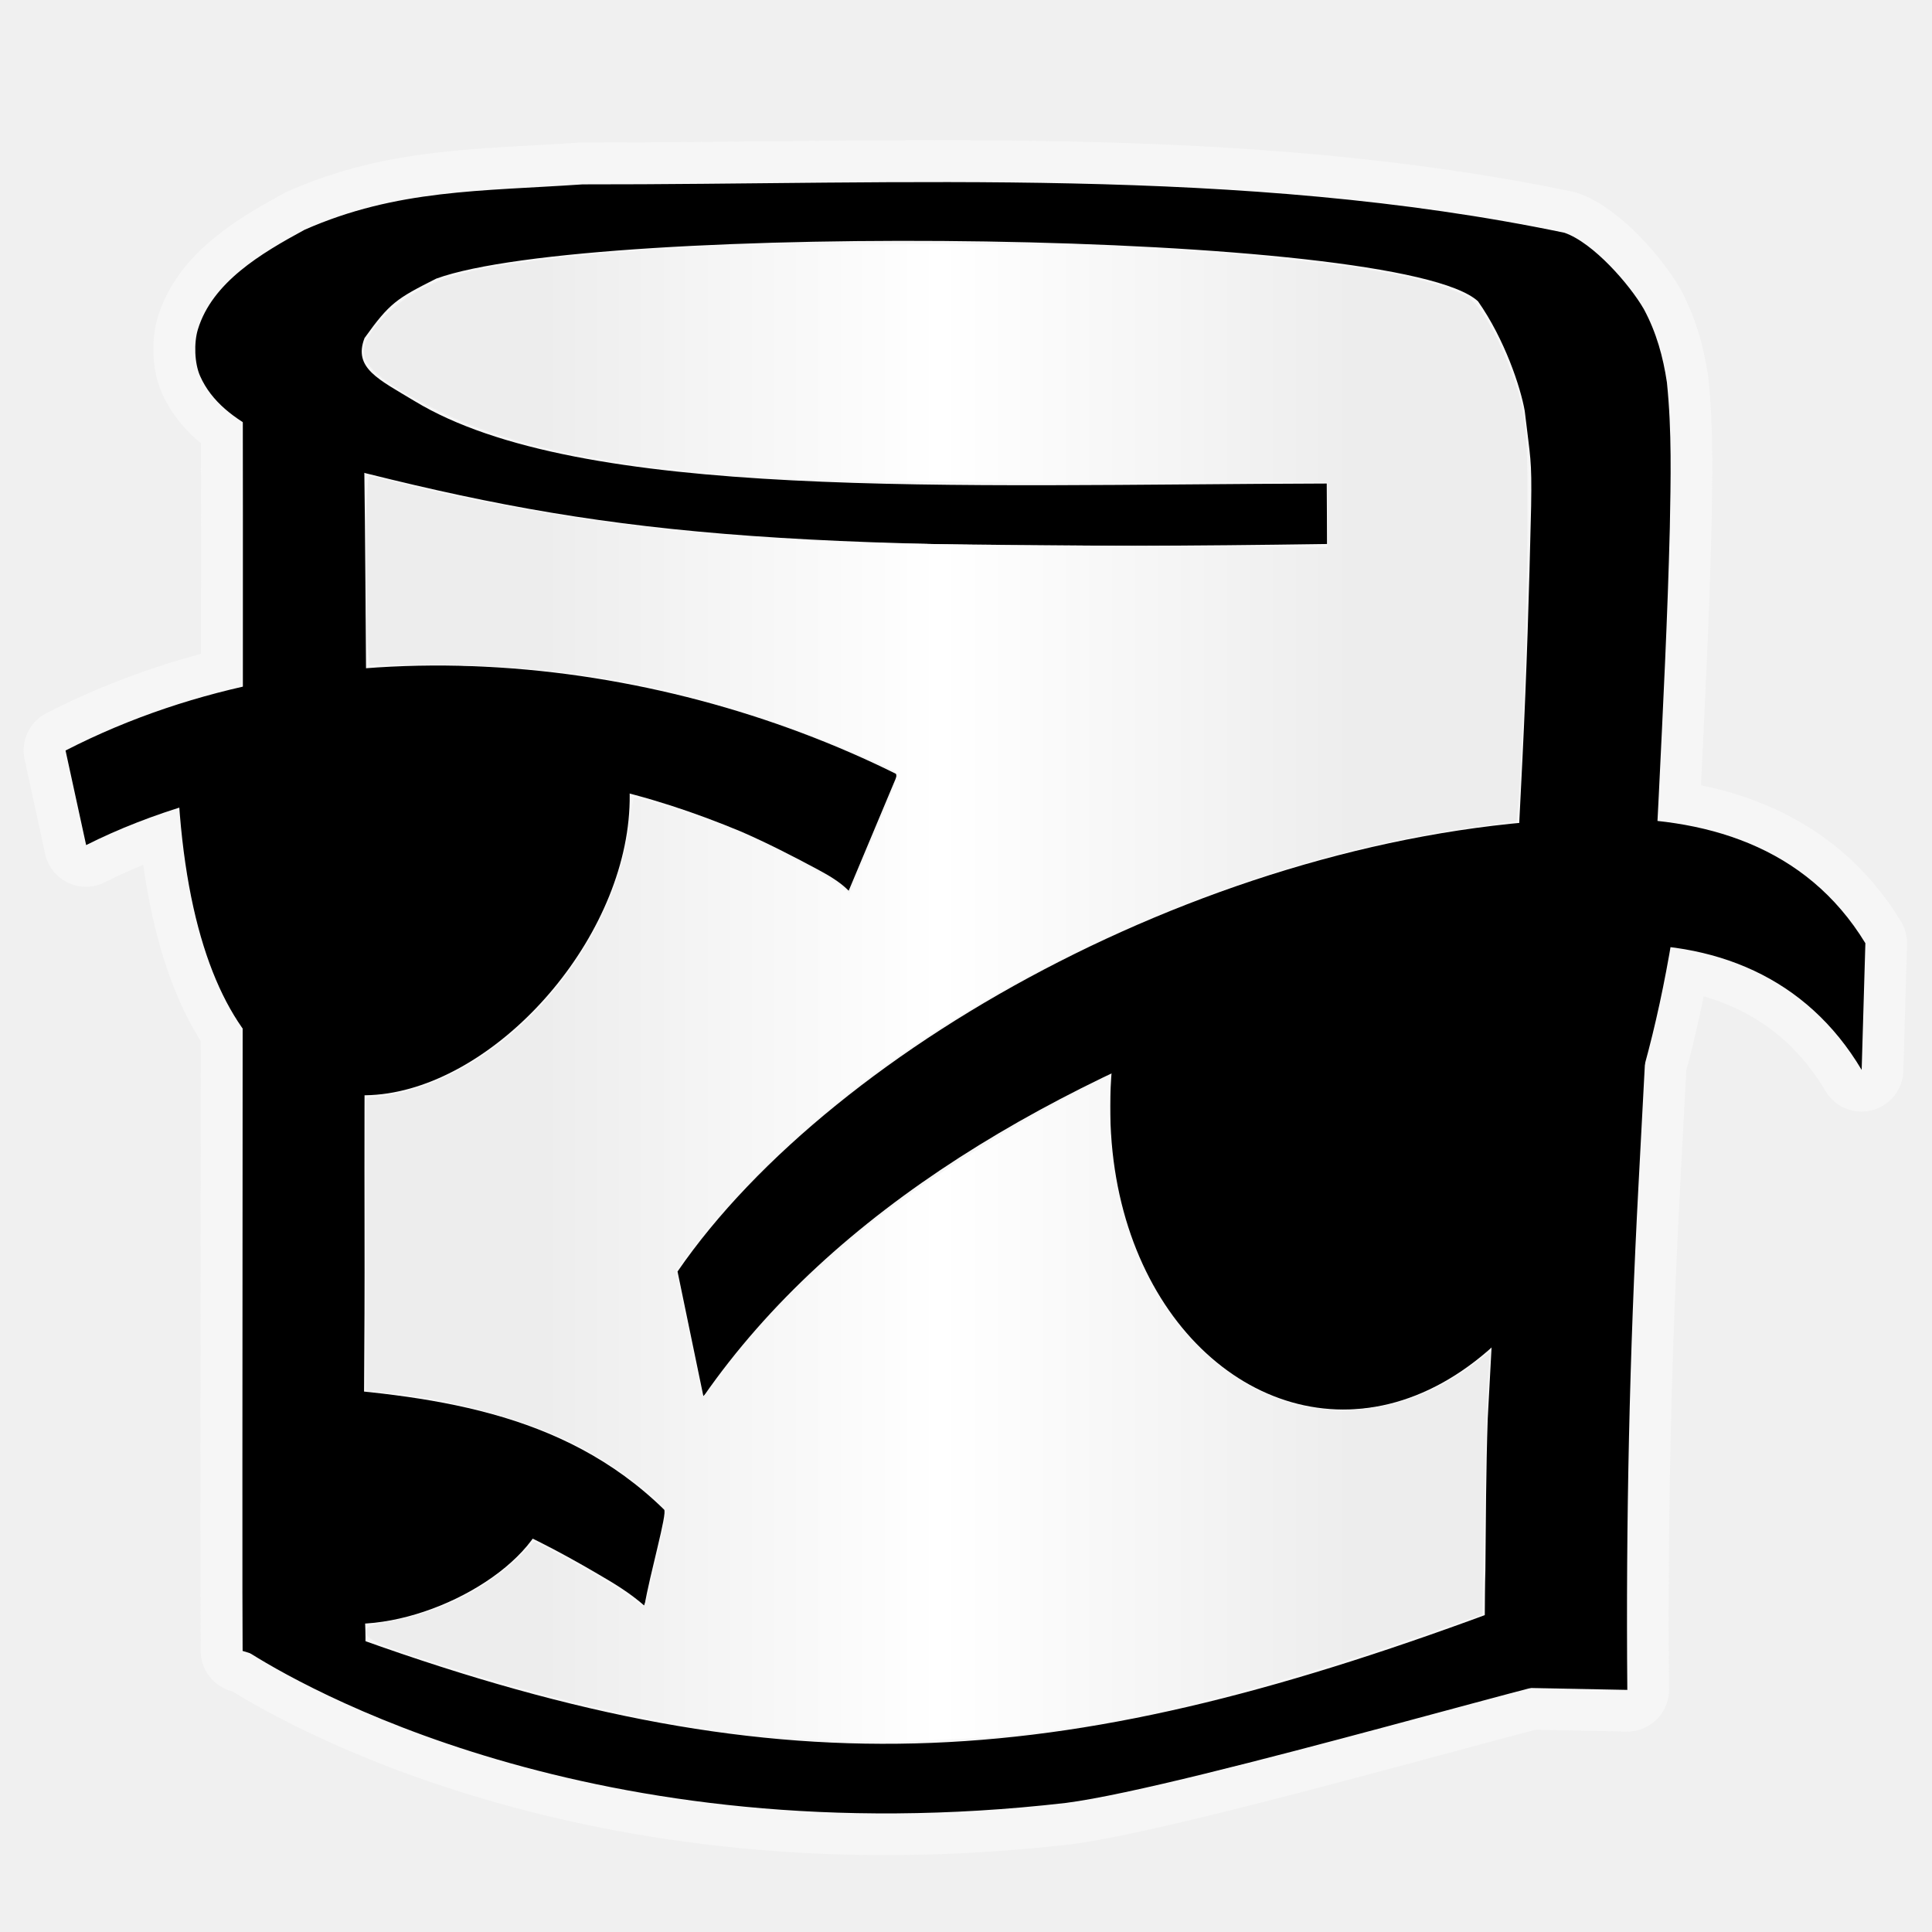
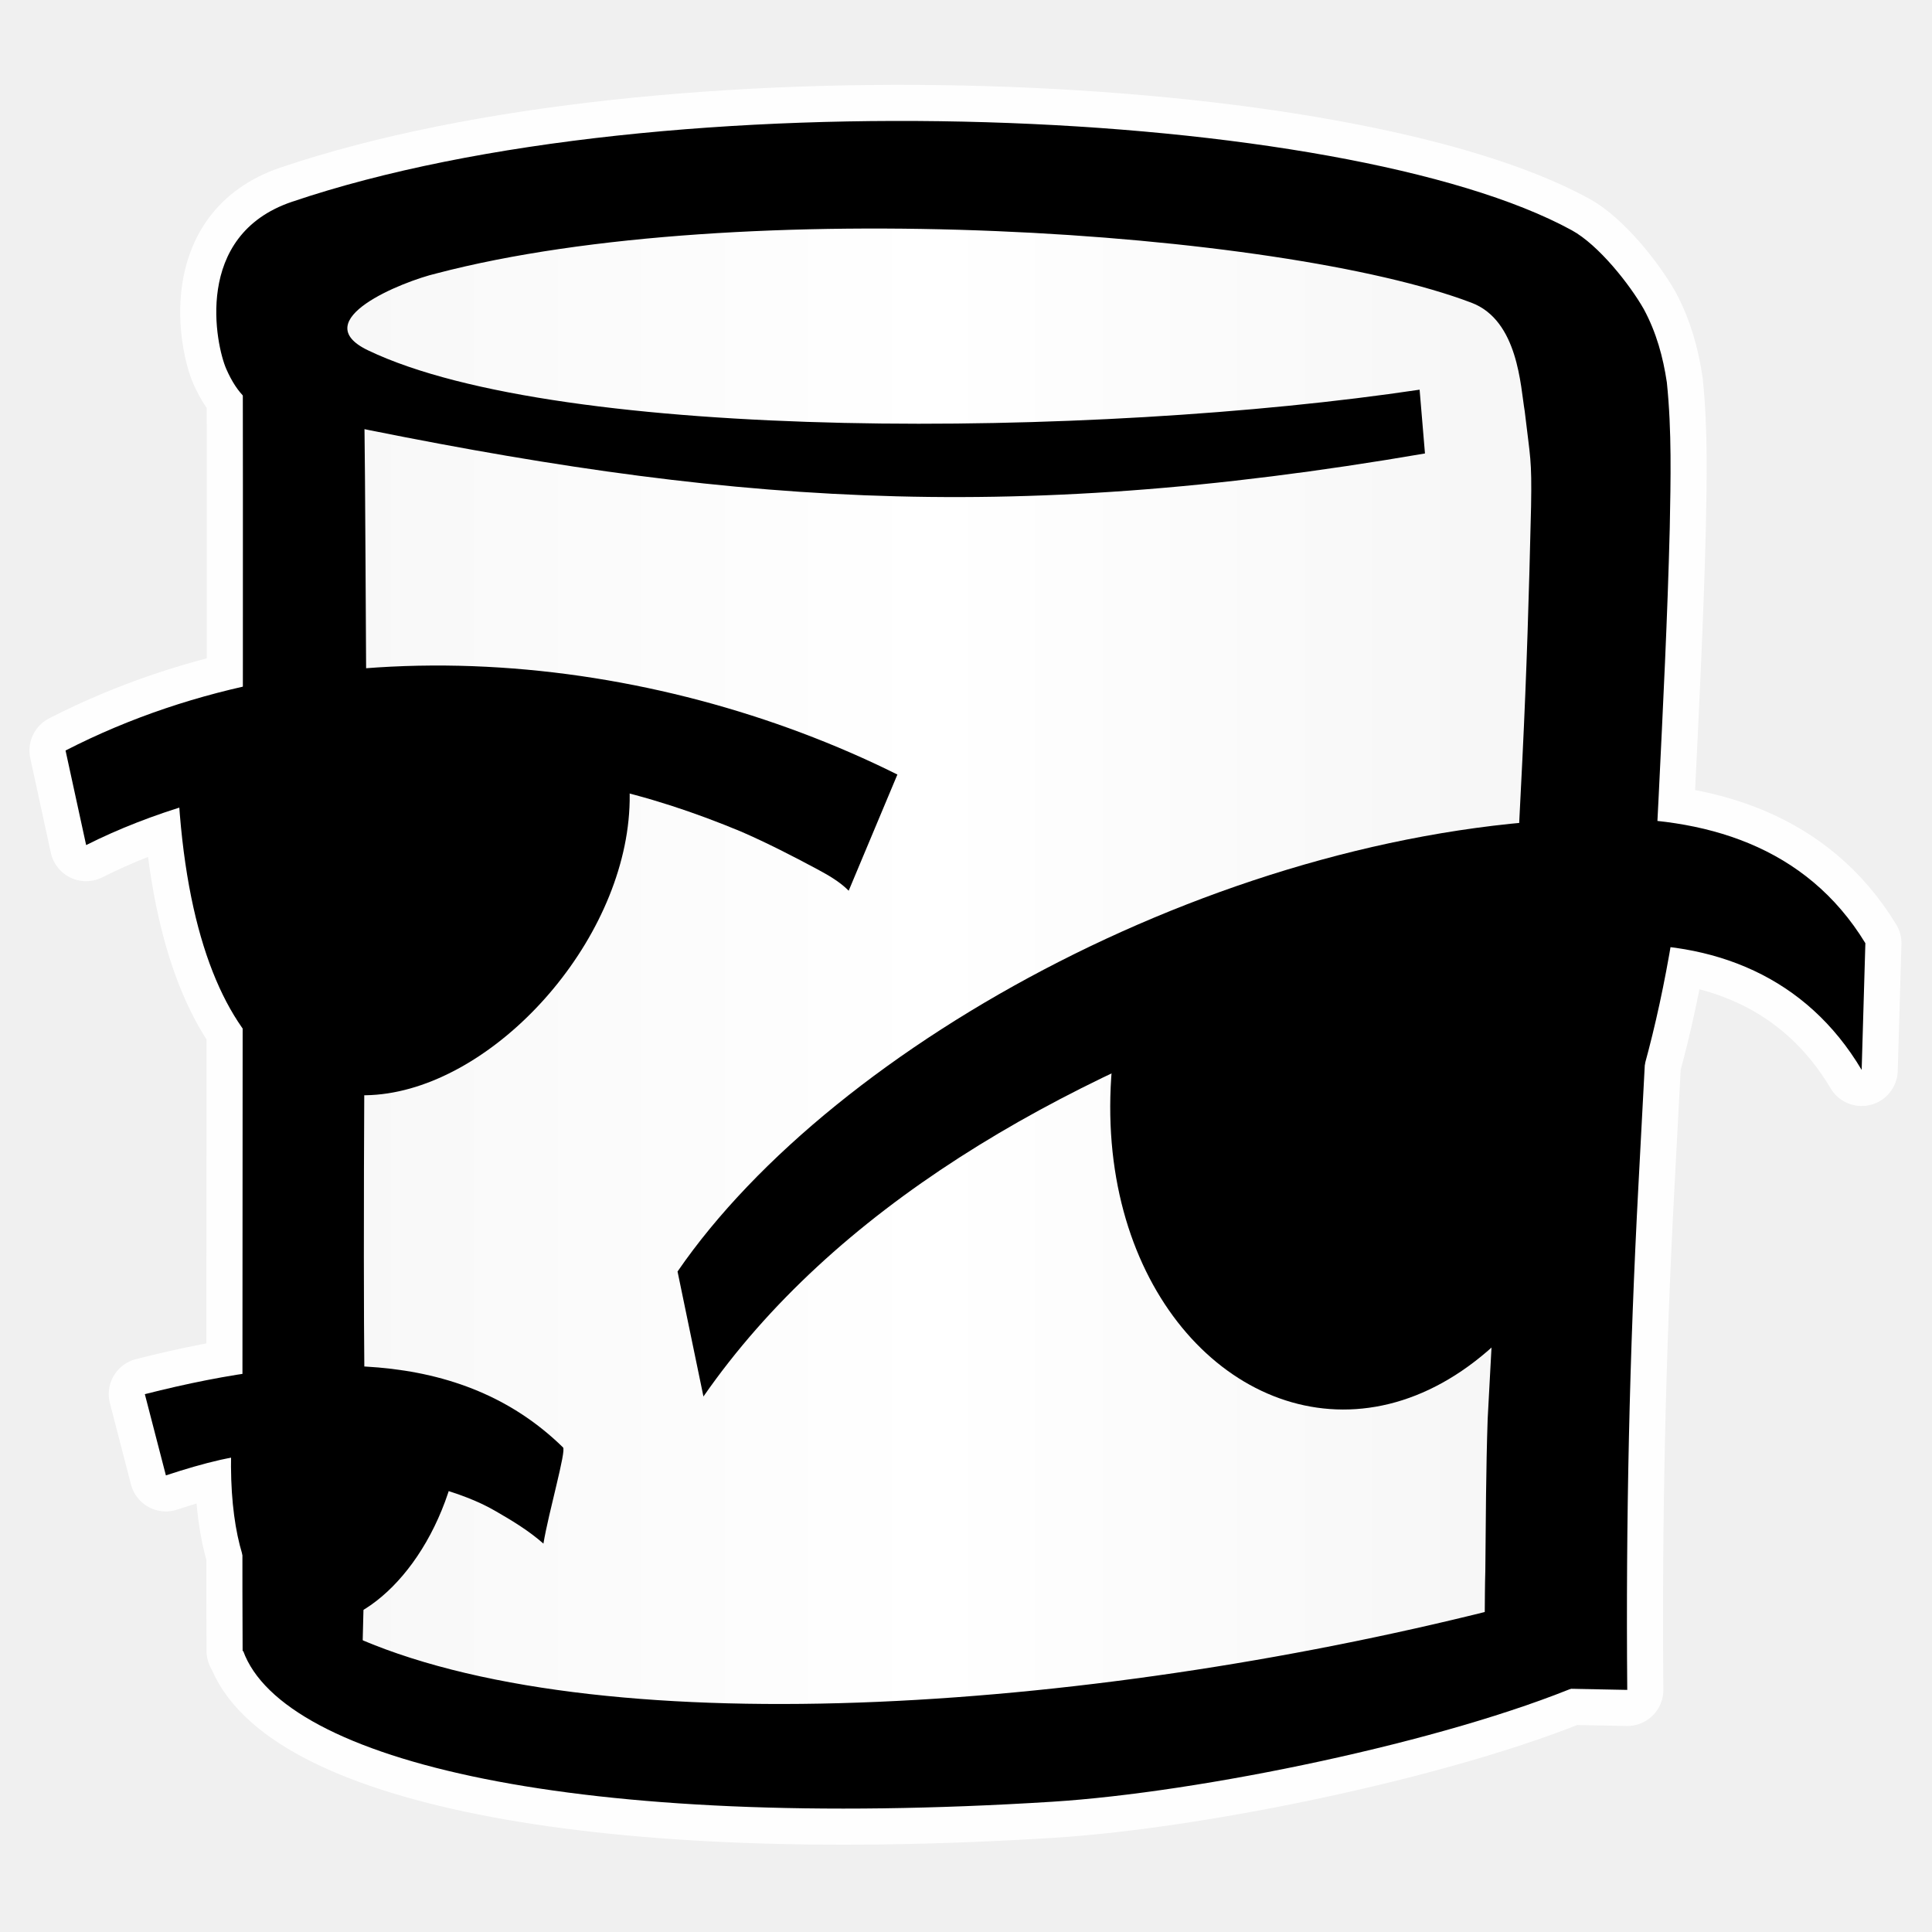
<svg xmlns="http://www.w3.org/2000/svg" xmlns:xlink="http://www.w3.org/1999/xlink" width="128" height="128" viewBox="0 0 33.867 33.867" version="1.1" id="svg1">
  <defs id="defs1">
    <linearGradient id="linearGradient34">
      <stop style="stop-color:#ededed;stop-opacity:1;" offset="0.153" id="stop32" />
      <stop style="stop-color:#ffffff;stop-opacity:1;" offset="0.495" id="stop33" />
      <stop style="stop-color:#ededed;stop-opacity:1;" offset="0.85" id="stop34" />
    </linearGradient>
    <linearGradient id="linearGradient23">
      <stop style="stop-color:#ffffff;stop-opacity:1;" offset="1" id="stop26" />
      <stop style="stop-color:#ffffff;stop-opacity:0;" offset="1" id="stop27" />
    </linearGradient>
    <linearGradient id="linearGradient23-1">
-       <stop style="stop-color:#ededed;stop-opacity:1;" offset="0.153" id="stop24" />
+       <stop style="stop-color:#f8f8f8;stop-opacity:1;" offset="0" id="stop24" />
      <stop style="stop-color:#ffffff;stop-opacity:1;" offset="0.495" id="stop28" />
-       <stop style="stop-color:#eeeeee;stop-opacity:1;" offset="0.85" id="stop25" />
+       <stop style="stop-color:#f7f7f7;stop-opacity:1;" offset="0.953" id="stop25" />
    </linearGradient>
    <linearGradient id="swatch23">
      <stop style="stop-color:#ffffff;stop-opacity:1;" offset="0" id="stop23" />
    </linearGradient>
    <linearGradient id="swatch17">
      <stop style="stop-color:#000000;stop-opacity:1;" offset="0" id="stop17" />
    </linearGradient>
-     <linearGradient xlink:href="#linearGradient34" id="linearGradient36" x1="24.107" y1="65.786" x2="101.213" y2="65.786" gradientUnits="userSpaceOnUse" />
+     <linearGradient xlink:href="#linearGradient23-1" id="linearGradient10" x1="23.135" y1="64.051" x2="101.335" y2="64.051" gradientUnits="userSpaceOnUse" />
+     <linearGradient xlink:href="#linearGradient23-1" id="linearGradient12" x1="23.135" y1="64.051" x2="101.335" y2="64.051" gradientUnits="userSpaceOnUse" />
  </defs>
+   <path id="outline" style="display:inline;fill:none;stroke-width:1.265;stroke-dasharray:none;stroke:#ffffff;stroke-opacity:0.954;stroke-linecap:round;stroke-linejoin:round" d="m 4.125,24.407 c -0.696,6.176 3.621,4.457 3.979,0.571 m -5.196,0.884 c 1.36,-0.448 2.31,-0.58 3.641,-0.129 0.726,0.277 1.477,0.368 2.147,0.76 0.291,0.168 0.578,0.342 0.83,0.565 0.092,-0.555 0.406,-1.637 0.343,-1.687 -1.785,-1.746 -4.399,-1.678 -7.33,-0.933 z m 0.193,-12.547 c 0.287,10.762 9.045,4.348 7.82,-0.266 m -9.412,1.765 c 2.284,-1.151 5.331,-1.52 7.784,-1.233 0.545,0.064 0.657,0.096 1.186,0.198 0.869,0.183 1.706,0.463 2.515,0.8 0.456,0.199 0.896,0.425 1.331,0.658 0.2,0.108 0.395,0.219 0.551,0.377 l 0.854,-2.037 v 0 C 11.416,11.43 5.684,10.827 1.149,13.156 Z M 19.584,18.01 c -1.306,7.613 8.248,11.191 9.907,-2.845 m -17.16,9.315 c 2.285,-3.288 6.15,-5.531 10.579,-7.05 1.769,-0.607 3.289,-0.831 5.28,-0.865 1.857,-0.091 3.477,0.562 4.444,2.19 l 0.065,-2.221 v 0 c -1.041,-1.709 -2.821,-2.227 -4.72,-2.186 -6.384,0.115 -13.343,3.927 -16.102,7.941 z m -8.069,4.458 c 0.7,1.941 5.873,3.166 14.177,2.646 2.595,-0.163 6.89,-1.049 9.284,-2.058 -0.323,-0.919 -0.569,-1.397 -1.233,-1.385 -7.131,1.838 -15.762,2.472 -20.16,0.601 z M 4.256,6.356 c 0.009,4.33 -0.016,21.722 -0.003,22.584 l 2.075,0.629 0.011,-0.055 C 6.544,21.533 6.277,31.042 6.426,12.912 6.412,11.235 6.406,8.646 6.384,6.969 Z M 24.885,6.831 C 19.169,7.686 9.821,7.759 6.449,6.14 5.352,5.613 7.057,4.934 7.647,4.794 12.967,3.399 22.454,4.037 25.795,5.307 26.617,5.619 26.654,6.785 26.727,7.204 c 0.098,0.837 0.126,0.831 0.112,1.67 -0.037,1.564 -0.076,2.865 -0.152,4.428 -0.112,2.275 -0.233,4.549 -0.354,6.823 -0.084,1.583 -0.169,3.167 -0.255,4.75 -0.03,0.885 -0.032,1.771 -0.041,2.656 -0.016,0.53 0.002,1.063 -0.041,1.592 -0.008,0.07 -0.087,0.379 -0.095,0.449 l 2.624,0.051 c -0.026,-2.947 0.039,-5.903 0.196,-8.847 0.121,-2.275 0.242,-4.549 0.355,-6.824 0.076,-1.565 0.155,-3.13 0.194,-4.696 0.016,-0.851 0.037,-1.704 -0.051,-2.553 -0.066,-0.445 -0.184,-0.876 -0.404,-1.284 C 28.572,4.991 28.024,4.294 27.552,4.036 23.574,1.862 11.642,1.327 5.116,3.538 3.377,4.127 3.784,6.053 3.967,6.469 4.367,7.377 4.895,7.216 5.849,7.413 12.587,8.805 17.537,9.226 24.979,7.949 Z" />
  <g id="layer1" style="display:inline">
-     <g id="g36" style="display:inline">
-       <path id="betulin" style="display:inline;stroke-width:1.465;stroke-dasharray:none;fill:#ffffff;stroke:#f7f7f7;stroke-opacity:0.869;fill-opacity:1;stroke-linejoin:round;stroke-linecap:round" d="m 5.021,24.786 c -2.472,5.922 5.059,3.449 4.599,1.15 m -4.992,-0.044 c 0.44,-0.014 0.878,0.022 1.315,0.067 0.834,0.102 1.644,0.316 2.437,0.591 0.726,0.277 1.417,0.64 2.086,1.032 0.291,0.168 0.578,0.342 0.83,0.565 0.092,-0.555 0.406,-1.637 0.343,-1.687 -1.785,-1.746 -4.123,-2.001 -6.471,-2.172 z m -1.529,-12.579 c 0.287,10.762 9.045,4.348 7.82,-0.266 m -9.412,1.765 c 2.284,-1.151 5.331,-1.52 7.784,-1.233 0.545,0.064 0.657,0.096 1.186,0.198 0.869,0.183 1.706,0.463 2.515,0.8 0.456,0.199 0.896,0.425 1.331,0.658 0.2,0.108 0.395,0.219 0.551,0.377 l 0.854,-2.037 v 0 C 11.414,11.428 5.682,10.825 1.147,13.154 Z M 19.582,18.008 c -1.306,7.613 8.248,11.191 9.907,-2.845 m -17.16,9.315 c 2.285,-3.288 6.15,-5.531 10.579,-7.05 1.769,-0.607 3.289,-0.831 5.28,-0.865 1.857,-0.091 3.477,0.562 4.444,2.19 l 0.065,-2.221 v 0 c -1.041,-1.709 -2.821,-2.227 -4.72,-2.186 -6.384,0.115 -13.343,3.927 -16.102,7.941 z M 4.307,28.93 c 0.884,0.571 6.067,3.63 14.378,2.672 2.162,-0.278 9.721,-2.537 9.305,-2.262 0.031,-0.015 -0.837,-1.214 -1.502,-1.201 -7.772,2.918 -12.595,3.31 -20.16,0.601 z M 4.254,6.885 c 0.009,4.33 -0.016,21.192 -0.003,22.053 l 2.075,0.629 0.011,-0.055 c 0.146,-0.728 0.011,-1.429 0.016,-2.172 0.018,-1.922 0.04,-3.834 0.035,-5.756 -0.006,-2.888 0.011,-5.786 0.035,-8.674 -0.015,-1.678 -0.02,-3.355 -0.043,-5.031 z M 23.255,8.474 C 16.687,8.493 10.165,8.789 7.263,7.029 6.635,6.647 6.185,6.451 6.388,5.924 6.831,5.305 6.951,5.233 7.645,4.882 10.371,3.888 24.533,4.008 25.907,5.28 c 0.465,0.662 0.746,1.503 0.819,1.922 0.098,0.837 0.126,0.831 0.112,1.67 -0.037,1.564 -0.076,2.865 -0.152,4.428 -0.112,2.275 -0.233,4.549 -0.354,6.823 -0.084,1.583 -0.169,3.167 -0.255,4.75 -0.03,0.885 -0.032,1.771 -0.041,2.656 -0.016,0.53 0.002,1.063 -0.041,1.592 -0.008,0.07 -0.087,0.379 -0.095,0.449 l 2.624,0.051 c -0.026,-2.947 0.039,-5.903 0.196,-8.847 0.121,-2.275 0.242,-4.549 0.355,-6.824 0.076,-1.565 0.155,-3.13 0.194,-4.696 0.016,-0.851 0.037,-1.704 -0.051,-2.553 -0.066,-0.445 -0.184,-0.876 -0.404,-1.284 -0.245,-0.426 -0.884,-1.163 -1.392,-1.339 C 21.752,2.897 15.813,3.237 10.211,3.23 c -1.781,0.122 -3.254,0.082 -4.874,0.796 -0.765,0.415 -1.618,0.92 -1.87,1.746 -0.072,0.236 -0.06,0.593 0.038,0.816 0.4,0.908 1.626,1.207 2.513,1.607 4.568,1.167 7.483,1.482 17.243,1.339 z" />
-     </g>
-     <path style="display:inline;fill:#000000;stroke-width:0.208;stroke-dasharray:none" id="path75" d="M 23.257,8.476 C 16.689,8.495 10.167,8.791 7.266,7.03 6.637,6.649 6.187,6.453 6.39,5.926 6.833,5.307 6.953,5.234 7.647,4.884 10.373,3.89 24.535,4.009 25.909,5.282 c 0.465,0.662 0.746,1.503 0.819,1.922 0.098,0.837 0.126,0.831 0.112,1.67 -0.037,1.564 -0.076,2.865 -0.152,4.428 -0.112,2.275 -0.233,4.549 -0.354,6.823 -0.084,1.583 -0.169,3.167 -0.255,4.75 -0.03,0.885 -0.032,1.771 -0.041,2.656 -0.016,0.53 0.002,1.063 -0.041,1.592 -0.008,0.07 -0.087,0.379 -0.095,0.449 l 2.624,0.051 c -0.026,-2.947 0.039,-5.903 0.196,-8.847 0.121,-2.275 0.242,-4.549 0.355,-6.824 0.076,-1.565 0.155,-3.13 0.194,-4.696 0.016,-0.851 0.037,-1.704 -0.051,-2.553 -0.066,-0.445 -0.184,-0.876 -0.404,-1.284 -0.245,-0.426 -0.884,-1.163 -1.392,-1.339 C 21.754,2.899 15.815,3.239 10.213,3.232 c -1.781,0.122 -3.254,0.082 -4.874,0.796 -0.765,0.415 -1.618,0.92 -1.87,1.746 -0.072,0.236 -0.06,0.593 0.038,0.816 0.4,0.908 1.626,1.207 2.513,1.607 4.568,1.167 7.483,1.482 17.243,1.339 z" />
-     <path style="display:inline;fill:#000000;stroke-width:0.208;stroke-dasharray:none" id="path76" d="m 4.256,6.887 c 0.009,4.33 -0.016,21.192 -0.003,22.053 l 2.075,0.629 0.011,-0.055 c 0.146,-0.728 0.011,-1.429 0.016,-2.172 0.018,-1.922 0.04,-3.834 0.035,-5.756 -0.006,-2.888 0.011,-5.786 0.035,-8.674 -0.015,-1.678 -0.02,-3.355 -0.043,-5.031 z" />
-     <path style="display:inline;fill:#000000;stroke-width:0.208;stroke-dasharray:none" id="path77" d="m 4.309,28.932 c 0.884,0.571 6.067,3.63 14.378,2.672 2.162,-0.278 9.721,-2.537 9.305,-2.262 0.031,-0.015 -0.837,-1.214 -1.502,-1.201 -7.772,2.918 -12.595,3.31 -20.16,0.601 z" />
-     <path style="display:inline;fill:#000000;stroke-width:0.208;stroke-dasharray:none" id="path78" d="m 12.331,24.48 c 2.285,-3.288 6.15,-5.531 10.579,-7.05 1.769,-0.607 3.289,-0.831 5.28,-0.865 1.857,-0.091 3.477,0.562 4.444,2.19 l 0.065,-2.221 v 0 c -1.041,-1.709 -2.821,-2.227 -4.72,-2.186 -6.384,0.115 -13.343,3.927 -16.102,7.941 z" />
-     <path style="display:inline;fill:#000000;stroke-width:0.208;stroke-dasharray:none" d="m 19.584,18.01 c -1.306,7.613 8.248,11.191 9.907,-2.845" id="path79" />
-     <path style="display:inline;fill:#000000;stroke-width:0.208;stroke-dasharray:none" id="path89" d="m 1.51,14.814 c 2.284,-1.151 5.331,-1.52 7.784,-1.233 0.545,0.064 0.657,0.096 1.186,0.198 0.869,0.183 1.706,0.463 2.515,0.8 0.456,0.199 0.896,0.425 1.331,0.658 0.2,0.108 0.395,0.219 0.551,0.377 l 0.854,-2.037 v 0 C 11.416,11.43 5.684,10.827 1.149,13.156 Z" />
-     <path style="display:inline;fill:#000000;stroke-width:0.208;stroke-dasharray:none" d="m 3.101,13.315 c 0.287,10.762 9.045,4.348 7.82,-0.266" id="path90" />
-     <path style="display:inline;fill:#000000;stroke-width:0.265;stroke-dasharray:none" id="path91" d="m 4.63,25.894 c 0.44,-0.014 0.878,0.022 1.315,0.067 0.834,0.102 1.644,0.316 2.437,0.591 0.726,0.277 1.417,0.64 2.086,1.032 0.291,0.168 0.578,0.342 0.83,0.565 0.092,-0.555 0.406,-1.637 0.343,-1.687 -1.785,-1.746 -4.123,-2.001 -6.471,-2.172 z" />
-     <path style="display:inline;fill:#000000;stroke-width:0.265;stroke-dasharray:none" d="m 5.023,24.788 c -2.472,5.922 5.059,3.449 4.599,1.15" id="path92" />
-     <path style="display:inline;fill:url(#linearGradient36);stroke:#f7f7f7;stroke-width:0.008;stroke-linecap:round;stroke-linejoin:round;stroke-dasharray:none;stroke-opacity:0.869;paint-order:fill markers stroke" d="m 55.381,115.305 c -7.555,-0.27 -15.125,-1.653 -24.328,-4.443 -5.454,-1.653 -6.811,-2.193 -6.81,-2.706 6.06e-4,-0.39 0.204,-0.477 1.876,-0.801 3.181,-0.617 6.217,-2.171 8.292,-4.246 l 0.98,-0.98 0.968,0.491 c 1.776,0.902 4.611,2.584 5.368,3.185 0.412,0.327 0.823,0.594 0.914,0.594 0.091,0 0.478,-1.414 0.86,-3.143 l 0.695,-3.143 -0.493,-0.537 C 42.818,98.613 40.172,96.76 38.294,95.79 35.084,94.132 29.868,92.68 25.713,92.287 l -1.471,-0.139 v -9.699 -9.699 l 0.964,-0.123 c 7.718,-0.988 15.393,-9.362 16.473,-17.972 0.115,-0.919 0.259,-1.72 0.32,-1.781 0.152,-0.152 3.798,1.05 6.486,2.139 2.394,0.97 6.075,2.86 7.151,3.672 l 0.66,0.498 0.325,-0.785 c 0.179,-0.432 0.917,-2.195 1.641,-3.919 1.216,-2.897 1.289,-3.153 0.964,-3.391 -0.61,-0.446 -5.974,-2.644 -8.509,-3.487 -7.224,-2.402 -14.071,-3.517 -21.733,-3.541 l -4.49,-0.014 -0.123,-1.027 c -0.223,-1.853 -0.147,-11.474 0.09,-11.474 0.119,0 1.101,0.223 2.181,0.495 5.558,1.399 13.209,2.669 19.613,3.255 7.03,0.643 10.091,0.744 25.713,0.853 l 15.975,0.111 V 34.105 31.951 L 72.472,31.949 C 63.965,31.949 55.224,31.855 53.048,31.741 40.954,31.107 33.849,29.721 28.494,26.953 c -3.833,-1.981 -4.856,-3.057 -4.197,-4.41 0.91,-1.868 3.385,-3.654 6.055,-4.368 2.546,-0.681 6.518,-1.189 12.959,-1.657 4.689,-0.341 23.521,-0.473 29.415,-0.206 13.183,0.597 21.231,1.677 24.342,3.264 0.851,0.434 1.944,2.173 2.866,4.562 1.211,3.135 1.296,3.85 1.271,10.654 -0.021,5.785 -0.34,15.572 -0.599,18.381 l -0.114,1.239 -2.525,0.337 C 77.845,57.43 56.09,69.123 45.833,82.768 l -1.067,1.42 0.847,4.094 c 0.466,2.251 0.899,4.146 0.963,4.21 0.064,0.064 0.744,-0.729 1.511,-1.761 1.773,-2.385 6.859,-7.508 9.627,-9.698 3.675,-2.907 9.294,-6.459 13.744,-8.689 l 2.079,-1.042 v 2.41 c 0,4.974 1.312,9.467 3.863,13.226 1.257,1.853 3.834,4.123 5.736,5.054 2.154,1.054 3.671,1.425 5.829,1.425 3.069,0 6.031,-1.044 8.693,-3.064 l 1.096,-0.832 -0.131,1.491 c -0.072,0.82 -0.192,4.745 -0.266,8.721 l -0.135,7.23 -4.177,1.447 c -12.139,4.206 -22.531,6.505 -30.851,6.826 -1.508,0.058 -3.015,0.128 -3.35,0.156 -0.335,0.028 -2.343,-0.012 -4.463,-0.088 z" id="trunk" transform="scale(0.2645833)" />
+     <path style="display:inline;fill:url(#linearGradient10);fill-opacity:1;stroke:url(#linearGradient12);stroke-width:0.834;stroke-linecap:round;stroke-linejoin:round;stroke-dasharray:none;paint-order:stroke markers fill" d="m 45.053,112.639 c -6.958,-0.378 -13.885,-1.549 -18.351,-3.103 -2.9,-1.009 -2.618,-0.808 -2.618,-1.86 0,-0.871 0.038,-0.952 0.603,-1.301 1.537,-0.95 3.607,-3.724 4.592,-6.154 0.262,-0.647 0.576,-1.177 0.698,-1.178 0.729,-0.007 3.593,1.494 5.221,2.737 0.433,0.33 0.807,0.576 0.831,0.545 0.125,-0.157 1.324,-5.709 1.321,-6.116 -0.002,-0.371 -0.249,-0.678 -1.122,-1.396 -2.837,-2.334 -6.179,-3.698 -10.269,-4.194 l -1.702,-0.206 v -8.85 -8.85 l 1.003,-0.117 c 1.354,-0.158 3.902,-1.014 5.238,-1.761 3.704,-2.068 7.181,-5.783 9.209,-9.84 1.158,-2.315 1.998,-5.23 2.004,-6.949 0.004,-1.392 0.042,-1.402 2.382,-0.653 1.136,0.364 2.83,0.965 3.765,1.337 2.22,0.883 6.45,3 7.524,3.766 0.465,0.332 0.877,0.573 0.914,0.535 0.086,-0.086 2.97,-6.968 3.126,-7.458 0.101,-0.318 -0.073,-0.448 -1.423,-1.072 -5.417,-2.503 -11.712,-4.464 -17.543,-5.466 -4.363,-0.75 -5.951,-0.875 -11.181,-0.878 l -5.017,-0.003 -2.05e-4,-7.822 c -1.93e-4,-7.369 0.017,-7.816 0.305,-7.726 0.655,0.206 10.941,2.021 13.831,2.441 16.843,2.447 29.908,2.595 46.335,0.523 3.323,-0.419 8.429,-1.179 9.314,-1.386 l 0.413,-0.097 -0.124,-2.042 c -0.068,-1.123 -0.178,-2.1 -0.244,-2.17 -0.066,-0.07 -1.256,0.023 -2.645,0.208 -17.368,2.306 -39.337,2.516 -53.485,0.512 -5.05,-0.715 -9.638,-1.827 -12.474,-3.024 -2.105,-0.888 -2.651,-1.467 -2.203,-2.334 1.231,-2.381 9.475,-4.478 21.783,-5.542 4.376,-0.378 16.209,-0.524 21.515,-0.266 12.691,0.618 22.928,2.107 29.607,4.306 1.434,0.472 2.007,0.757 2.511,1.246 0.965,0.937 1.59,2.438 1.983,4.759 0.687,4.062 0.758,5.623 0.555,12.304 -0.228,7.507 -0.506,14.321 -0.637,15.553 l -0.094,0.893 -1.343,0.121 C 94.902,54.997 88.366,56.492 82.723,58.373 68.14,63.234 54.366,72.124 46.814,81.549 c -2.284,2.851 -2.144,2.023 -1.158,6.852 0.47,2.3 0.893,4.181 0.941,4.181 0.048,-1.43e-4 0.755,-0.882 1.57,-1.959 1.755,-2.318 5.125,-5.851 7.668,-8.041 4.276,-3.681 8.903,-6.752 14.896,-9.887 l 2.69,-1.407 0.106,2.837 c 0.162,4.351 0.893,7.333 2.609,10.644 2.932,5.654 8.136,8.966 13.56,8.629 0.915,-0.057 2.136,-0.23 2.712,-0.384 1.499,-0.402 3.725,-1.514 5.074,-2.536 0.639,-0.484 1.18,-0.856 1.202,-0.828 0.022,0.029 -0.021,0.995 -0.095,2.146 -0.074,1.152 -0.14,3.508 -0.148,5.236 -0.008,1.728 -0.065,4.614 -0.128,6.413 l -0.114,3.272 -0.627,0.174 c -1.435,0.399 -7.868,1.78 -11.36,2.438 -14.469,2.727 -29.547,3.94 -41.16,3.309 z" id="trunk" transform="scale(0.2645833)" />
+     <path style="display:inline;fill:#000000;stroke-width:0.208;stroke-dasharray:none" id="top-right" d="M 24.885,6.831 C 19.169,7.686 9.821,7.759 6.449,6.14 5.352,5.613 7.057,4.934 7.647,4.794 12.967,3.399 22.454,4.037 25.795,5.307 26.617,5.619 26.654,6.785 26.727,7.204 c 0.098,0.837 0.126,0.831 0.112,1.67 -0.037,1.564 -0.076,2.865 -0.152,4.428 -0.112,2.275 -0.233,4.549 -0.354,6.823 -0.084,1.583 -0.169,3.167 -0.255,4.75 -0.03,0.885 -0.032,1.771 -0.041,2.656 -0.016,0.53 0.002,1.063 -0.041,1.592 -0.008,0.07 -0.087,0.379 -0.095,0.449 l 2.624,0.051 c -0.026,-2.947 0.039,-5.903 0.196,-8.847 0.121,-2.275 0.242,-4.549 0.355,-6.824 0.076,-1.565 0.155,-3.13 0.194,-4.696 0.016,-0.851 0.037,-1.704 -0.051,-2.553 -0.066,-0.445 -0.184,-0.876 -0.404,-1.284 C 28.572,4.991 28.024,4.294 27.552,4.036 23.574,1.862 11.642,1.327 5.116,3.538 3.377,4.127 3.784,6.053 3.967,6.469 4.367,7.377 4.895,7.216 5.849,7.413 12.587,8.805 17.537,9.226 24.979,7.949 Z" />
+     <path style="display:inline;fill:#000000;stroke-width:0.208;stroke-dasharray:none" id="axis" d="m 4.256,6.356 c 0.009,4.33 -0.016,21.722 -0.003,22.584 l 2.075,0.629 0.011,-0.055 C 6.544,21.533 6.277,31.042 6.426,12.912 6.412,11.235 6.406,8.646 6.384,6.969 Z" />
+     <path style="display:inline;fill:#000000;stroke-width:0.208;stroke-dasharray:none" id="foundation" d="m 4.262,28.938 c 0.7,1.941 5.873,3.166 14.177,2.646 2.595,-0.163 6.89,-1.049 9.284,-2.058 -0.323,-0.919 -0.569,-1.397 -1.233,-1.385 -7.131,1.838 -15.762,2.472 -20.16,0.601 z" />
+     <path style="display:inline;fill:#000000;stroke-width:0.208;stroke-dasharray:none" id="lash1" d="m 12.331,24.48 c 2.285,-3.288 6.15,-5.531 10.579,-7.05 1.769,-0.607 3.289,-0.831 5.28,-0.865 1.857,-0.091 3.477,0.562 4.444,2.19 l 0.065,-2.221 v 0 c -1.041,-1.709 -2.821,-2.227 -4.72,-2.186 -6.384,0.115 -13.343,3.927 -16.102,7.941 z" />
+     <path style="display:inline;fill:#000000;stroke-width:0.208;stroke-dasharray:none" d="m 19.584,18.01 c -1.306,7.613 8.248,11.191 9.907,-2.845" id="eye1" />
+     <path style="display:inline;fill:#000000;stroke-width:0.208;stroke-dasharray:none" id="lash2" d="m 1.51,14.814 c 2.284,-1.151 5.331,-1.52 7.784,-1.233 0.545,0.064 0.657,0.096 1.186,0.198 0.869,0.183 1.706,0.463 2.515,0.8 0.456,0.199 0.896,0.425 1.331,0.658 0.2,0.108 0.395,0.219 0.551,0.377 l 0.854,-2.037 v 0 C 11.416,11.43 5.684,10.827 1.149,13.156 Z" />
+     <path style="display:inline;fill:#000000;stroke-width:0.208;stroke-dasharray:none" d="m 3.101,13.315 c 0.287,10.762 9.045,4.348 7.82,-0.266" id="eye2" />
+     <path style="display:inline;fill:#000000;stroke-width:0.265;stroke-dasharray:none" id="lash3" d="m 2.908,25.863 c 1.36,-0.448 2.31,-0.58 3.641,-0.129 0.726,0.277 1.477,0.368 2.147,0.76 0.291,0.168 0.578,0.342 0.83,0.565 0.092,-0.555 0.406,-1.637 0.343,-1.687 -1.785,-1.746 -4.399,-1.678 -7.33,-0.933 z" />
+     <path style="display:inline;fill:#000000;stroke-width:0.265;stroke-dasharray:none" d="m 4.125,24.407 c -0.696,6.176 3.621,4.457 3.979,0.571" id="eye3" />
  </g>
</svg>
